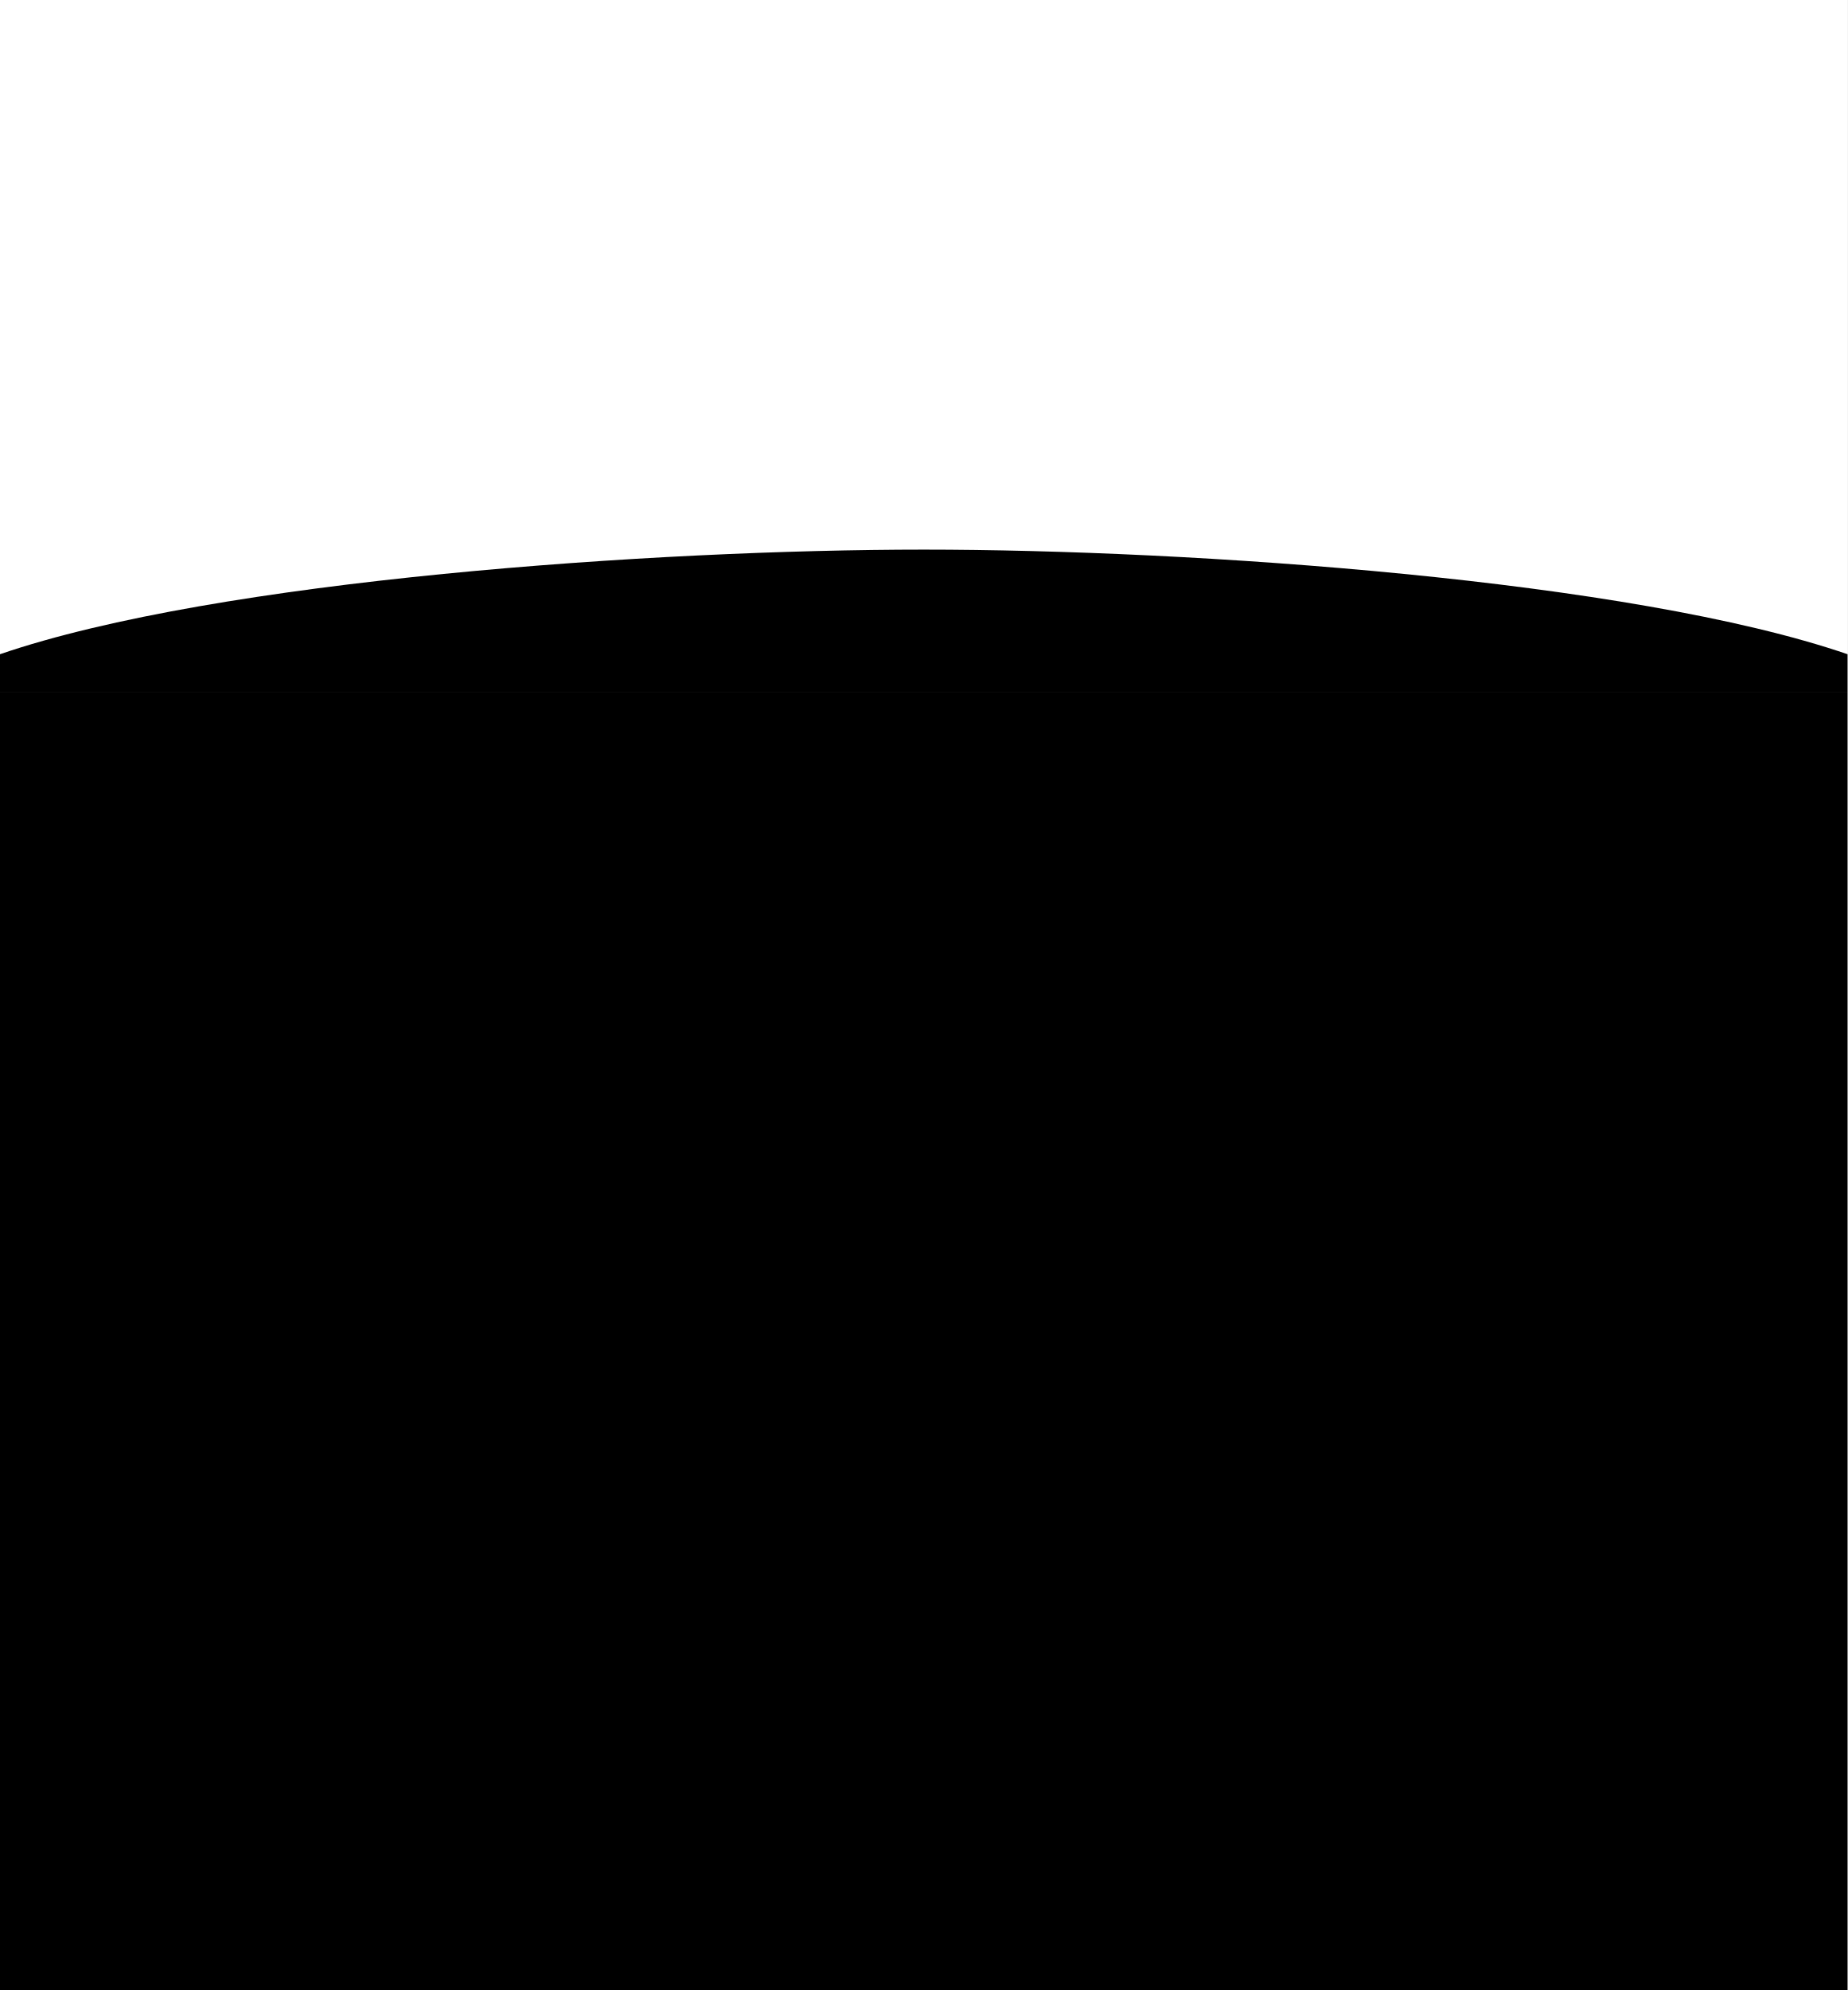
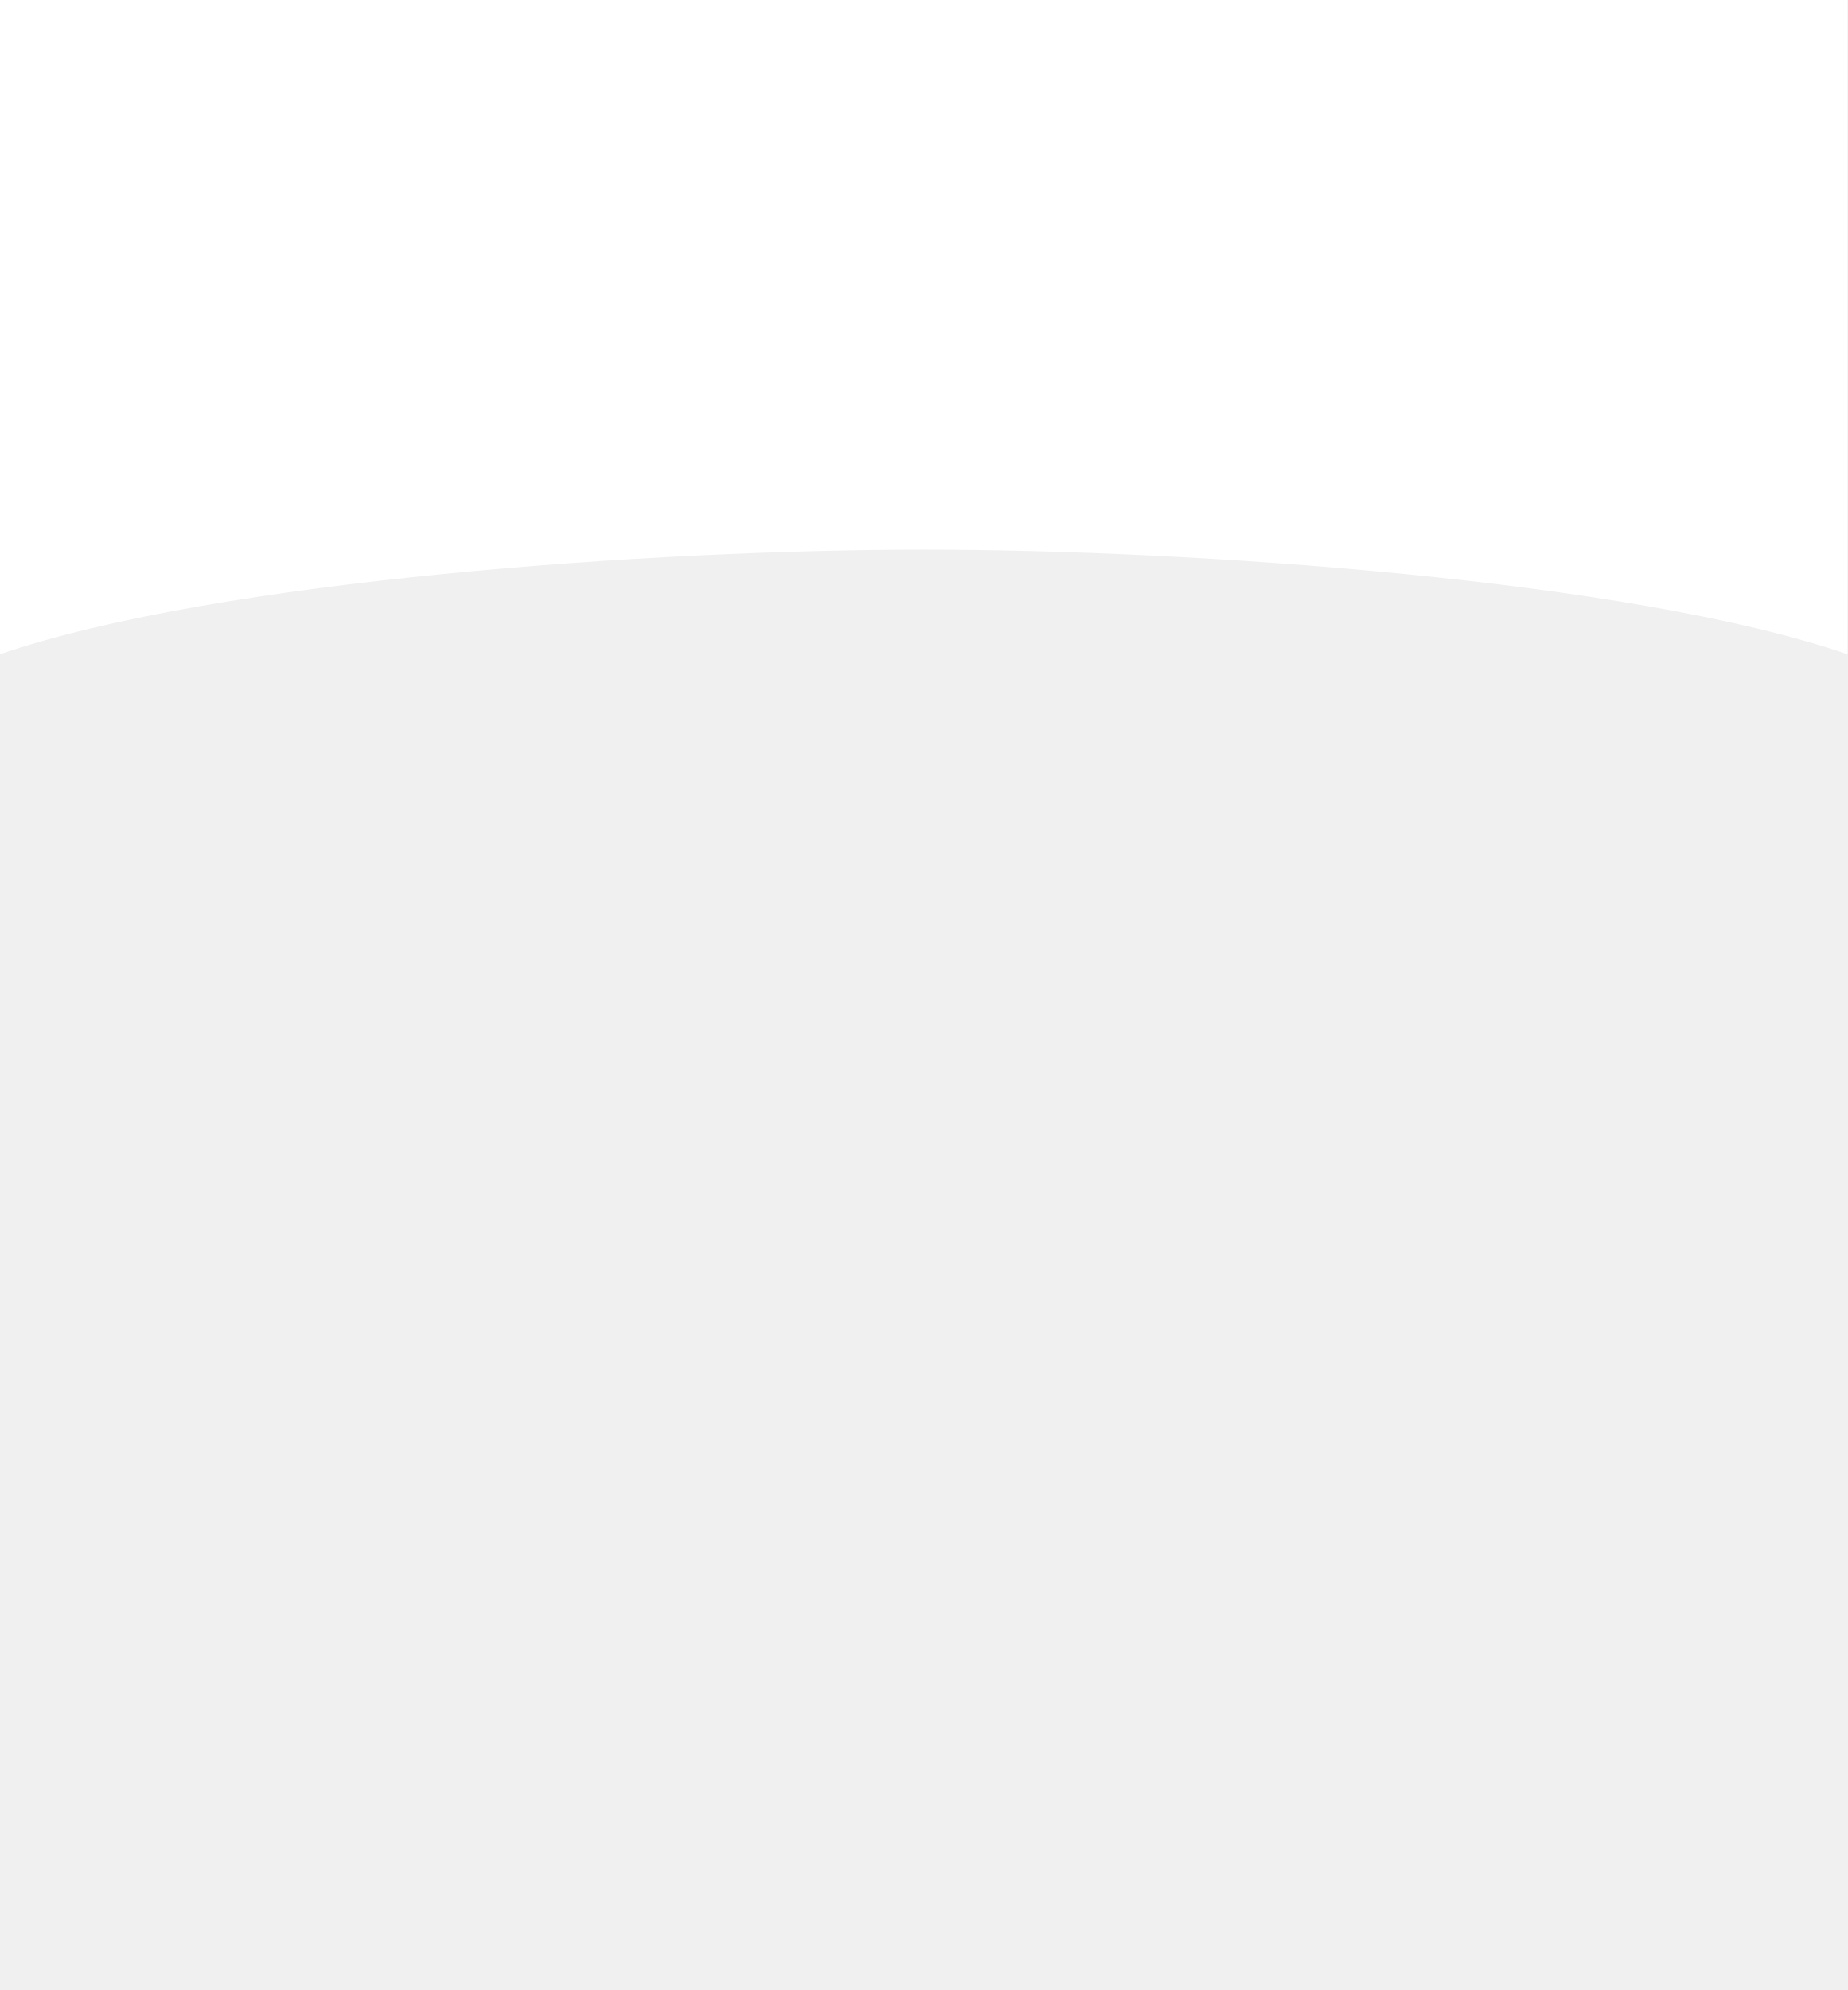
<svg xmlns="http://www.w3.org/2000/svg" viewBox="0 0 390 420" fill="none">
-   <rect width="390" height="420" fill="white" />
-   <path d="M195 0C251.325 0 344.09 6.33 390 22.076V30H0V22.076C45.911 6.33 138.675 1.9822e-05 195 0Z" fill="black" transform="translate(0, 116)" />
-   <rect y="146" width="390" height="274" fill="black" />
+   <path fill-rule="evenodd" clip-rule="evenodd" d="M0 0H390V420H0V0ZM195 116C251.325 116 344.09 122.33 390 138.076V146H0V138.076C45.911 122.33 138.675 116 195 116ZM0 146H390V420H0V146Z" fill="white" />
</svg>
